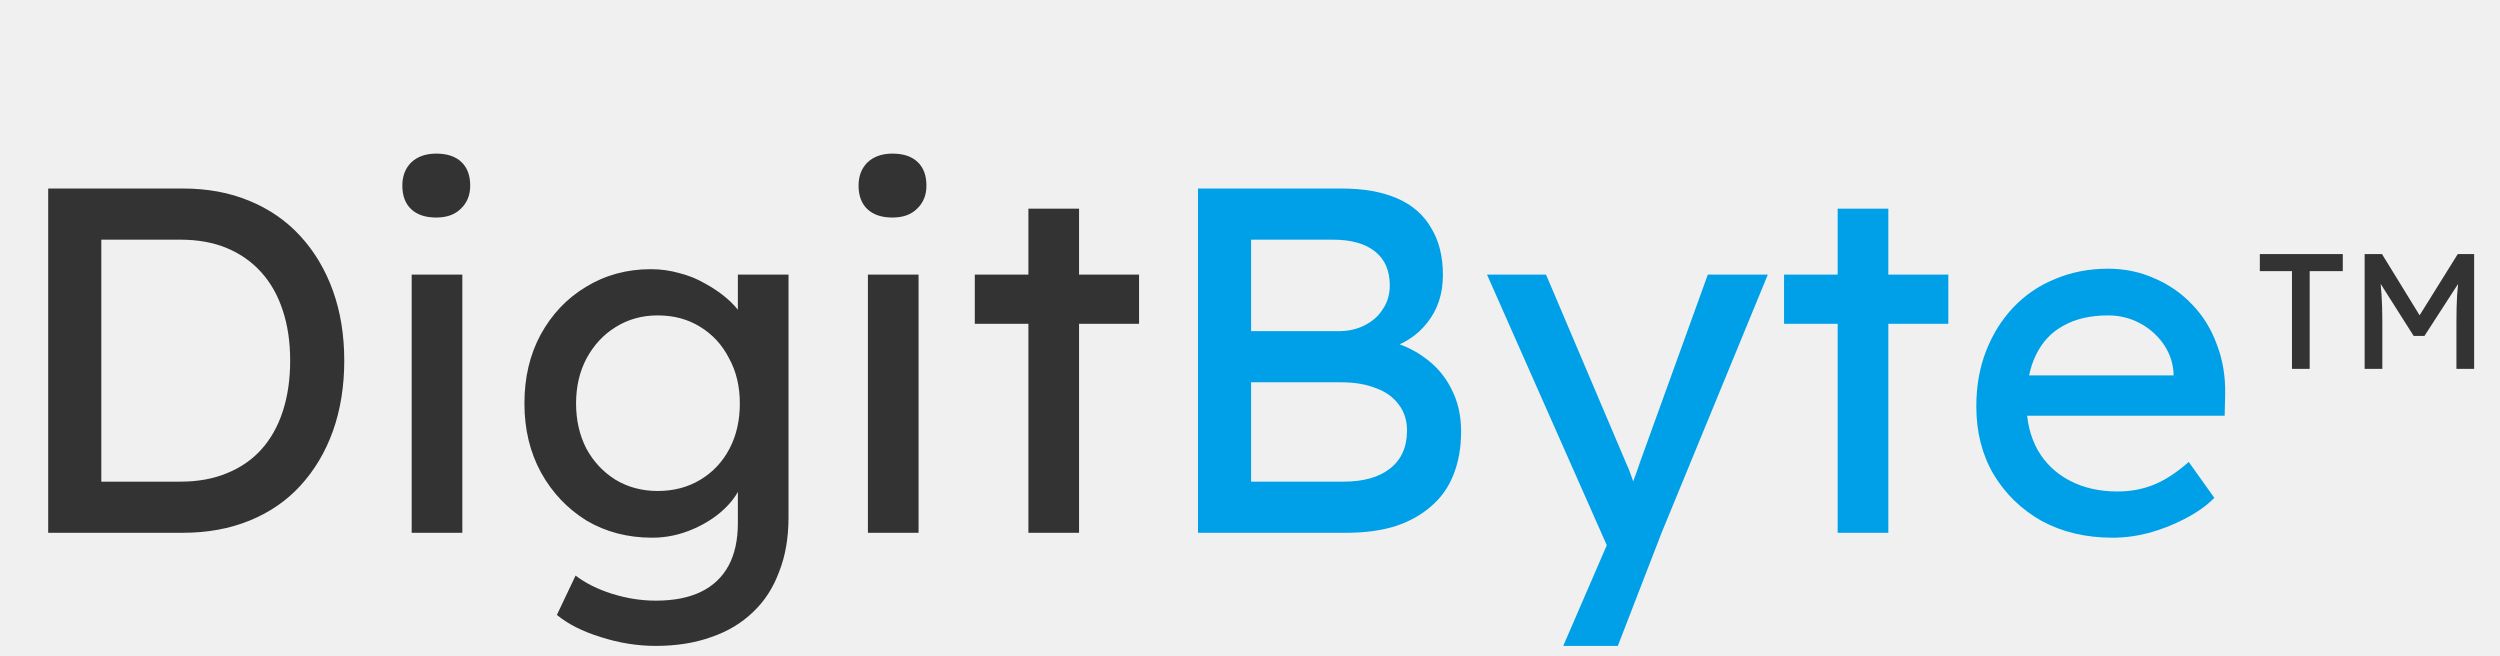
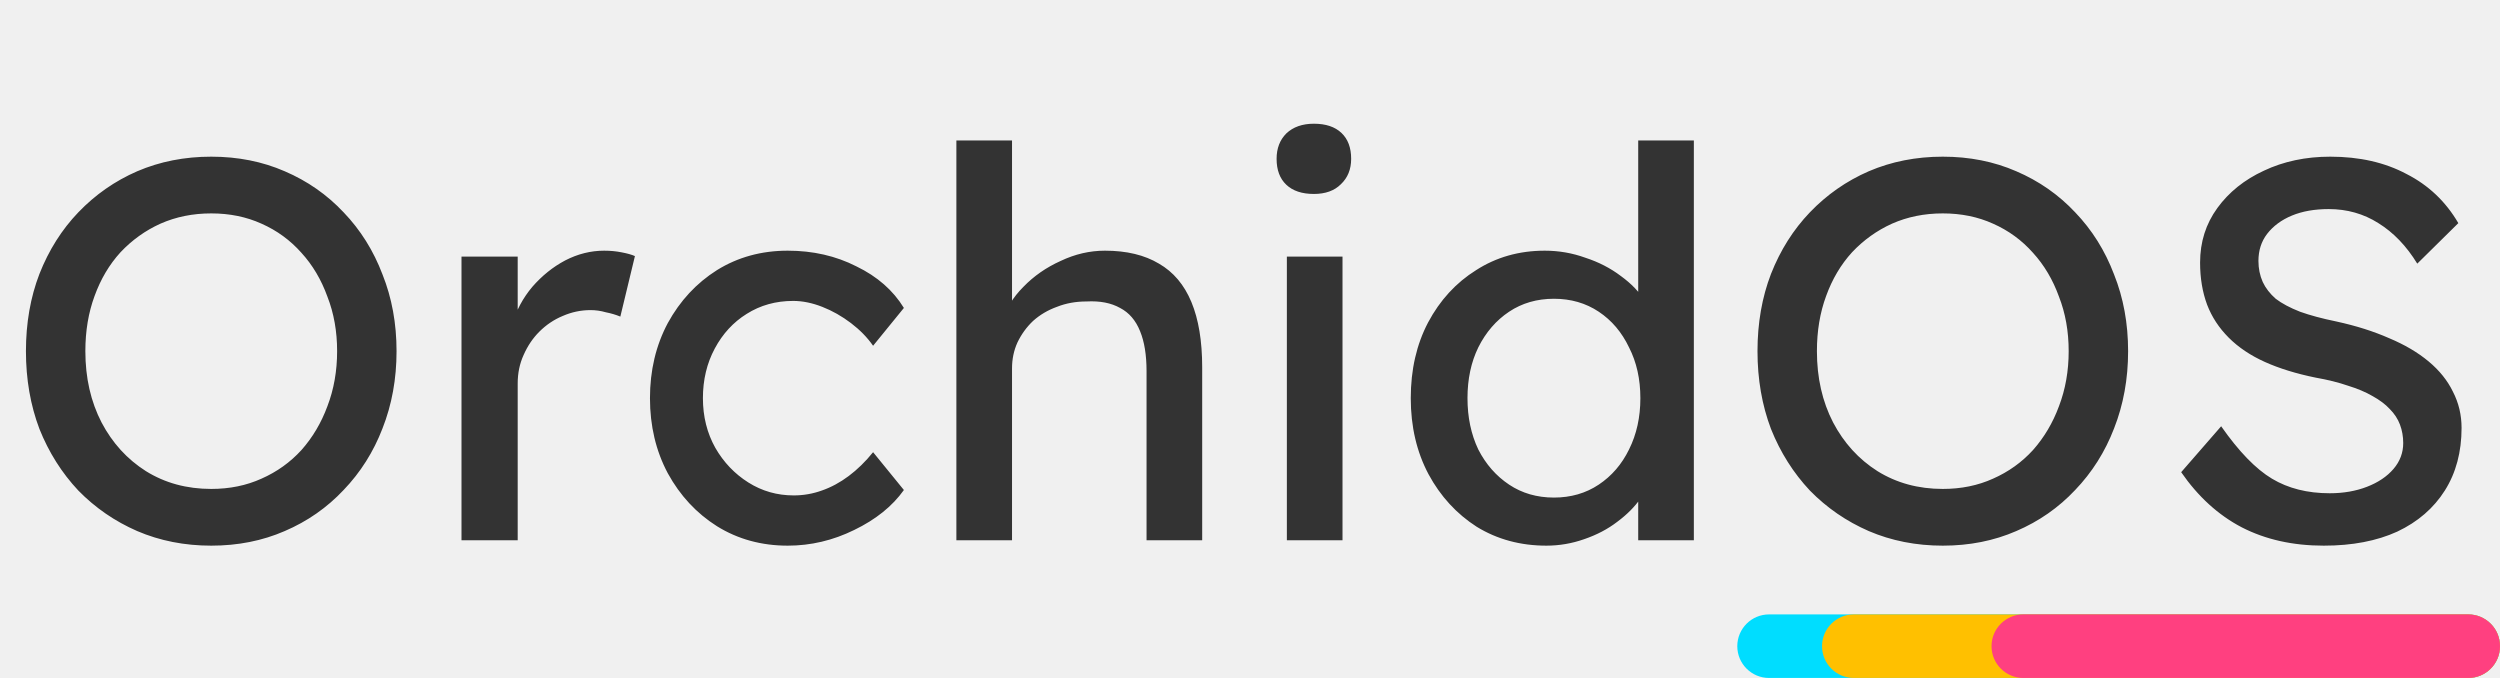
- <svg xmlns="http://www.w3.org/2000/svg" width="61" height="16" viewBox="0 0 61 16" fill="none">
-   <g clip-path="url(#clip0_30_7)">
-     <path d="M1.176 13V4.6H4.464C5.064 4.6 5.604 4.7 6.084 4.9C6.572 5.1 6.988 5.388 7.332 5.764C7.676 6.14 7.94 6.584 8.124 7.096C8.308 7.608 8.4 8.176 8.4 8.8C8.4 9.424 8.308 9.996 8.124 10.516C7.94 11.028 7.676 11.472 7.332 11.848C6.996 12.216 6.584 12.5 6.096 12.7C5.608 12.9 5.064 13 4.464 13H1.176ZM2.472 11.884L2.436 11.752H4.404C4.828 11.752 5.204 11.684 5.532 11.548C5.868 11.412 6.148 11.22 6.372 10.972C6.604 10.716 6.78 10.404 6.9 10.036C7.02 9.668 7.08 9.256 7.08 8.8C7.08 8.344 7.02 7.936 6.9 7.576C6.78 7.208 6.604 6.896 6.372 6.64C6.14 6.384 5.86 6.188 5.532 6.052C5.204 5.916 4.828 5.848 4.404 5.848H2.4L2.472 5.74V11.884ZM10.045 13V6.7H11.281V13H10.045ZM10.645 5.308C10.381 5.308 10.177 5.24 10.033 5.104C9.889 4.968 9.817 4.776 9.817 4.528C9.817 4.296 9.889 4.108 10.033 3.964C10.185 3.82 10.389 3.748 10.645 3.748C10.909 3.748 11.113 3.816 11.257 3.952C11.401 4.088 11.473 4.28 11.473 4.528C11.473 4.76 11.397 4.948 11.245 5.092C11.101 5.236 10.901 5.308 10.645 5.308ZM16 15.76C15.552 15.76 15.104 15.688 14.656 15.544C14.216 15.408 13.86 15.228 13.588 15.004L14.044 14.044C14.284 14.228 14.58 14.376 14.932 14.488C15.292 14.6 15.648 14.656 16 14.656C16.44 14.656 16.808 14.584 17.104 14.44C17.4 14.296 17.624 14.084 17.776 13.804C17.928 13.524 18.004 13.176 18.004 12.76V11.548L18.136 11.632C18.096 11.88 17.964 12.12 17.74 12.352C17.524 12.576 17.252 12.76 16.924 12.904C16.596 13.048 16.26 13.12 15.916 13.12C15.316 13.12 14.78 12.98 14.308 12.7C13.844 12.412 13.476 12.024 13.204 11.536C12.932 11.04 12.796 10.476 12.796 9.844C12.796 9.212 12.928 8.652 13.192 8.164C13.464 7.668 13.832 7.28 14.296 7C14.768 6.712 15.296 6.568 15.88 6.568C16.12 6.568 16.352 6.6 16.576 6.664C16.8 6.72 17.008 6.804 17.2 6.916C17.392 7.02 17.564 7.136 17.716 7.264C17.868 7.392 17.992 7.528 18.088 7.672C18.184 7.816 18.244 7.952 18.268 8.08L18.004 8.176V6.7H19.24V12.616C19.24 13.12 19.164 13.564 19.012 13.948C18.868 14.34 18.656 14.668 18.376 14.932C18.096 15.204 17.756 15.408 17.356 15.544C16.956 15.688 16.504 15.76 16 15.76ZM16.048 11.98C16.44 11.98 16.788 11.888 17.092 11.704C17.396 11.52 17.632 11.268 17.8 10.948C17.968 10.628 18.052 10.26 18.052 9.844C18.052 9.428 17.964 9.06 17.788 8.74C17.62 8.412 17.384 8.156 17.08 7.972C16.784 7.788 16.44 7.696 16.048 7.696C15.664 7.696 15.32 7.792 15.016 7.984C14.72 8.168 14.484 8.424 14.308 8.752C14.14 9.072 14.056 9.436 14.056 9.844C14.056 10.252 14.14 10.62 14.308 10.948C14.484 11.268 14.72 11.52 15.016 11.704C15.32 11.888 15.664 11.98 16.048 11.98ZM21.177 13V6.7H22.413V13H21.177ZM21.777 5.308C21.513 5.308 21.309 5.24 21.165 5.104C21.021 4.968 20.949 4.776 20.949 4.528C20.949 4.296 21.021 4.108 21.165 3.964C21.317 3.82 21.521 3.748 21.777 3.748C22.041 3.748 22.245 3.816 22.389 3.952C22.533 4.088 22.605 4.28 22.605 4.528C22.605 4.76 22.529 4.948 22.377 5.092C22.233 5.236 22.033 5.308 21.777 5.308ZM25.093 13V5.092H26.329V13H25.093ZM23.785 7.9V6.7H27.793V7.9H23.785Z" fill="#333333" />
-     <path d="M29.231 13V4.6H32.735C33.271 4.6 33.723 4.68 34.091 4.84C34.459 5 34.735 5.24 34.919 5.56C35.111 5.872 35.207 6.256 35.207 6.712C35.207 7.168 35.079 7.556 34.823 7.876C34.575 8.196 34.227 8.416 33.779 8.536V8.296C34.155 8.376 34.483 8.52 34.763 8.728C35.043 8.928 35.259 9.18 35.411 9.484C35.571 9.788 35.651 10.136 35.651 10.528C35.651 10.928 35.587 11.284 35.459 11.596C35.339 11.9 35.155 12.156 34.907 12.364C34.667 12.572 34.375 12.732 34.031 12.844C33.687 12.948 33.295 13 32.855 13H29.231ZM30.527 11.752H32.783C33.271 11.752 33.651 11.644 33.923 11.428C34.195 11.212 34.331 10.904 34.331 10.504C34.331 10.256 34.263 10.044 34.127 9.868C33.999 9.692 33.815 9.56 33.575 9.472C33.335 9.376 33.051 9.328 32.723 9.328H30.527V11.752ZM30.527 8.08H32.663C32.903 8.08 33.115 8.032 33.299 7.936C33.491 7.84 33.639 7.708 33.743 7.54C33.855 7.372 33.911 7.18 33.911 6.964C33.911 6.604 33.791 6.328 33.551 6.136C33.311 5.944 32.967 5.848 32.519 5.848H30.527V8.08ZM38.143 15.76L39.415 12.82L39.427 13.804L36.283 6.7H37.723L39.691 11.332C39.731 11.412 39.779 11.536 39.835 11.704C39.891 11.864 39.939 12.024 39.979 12.184L39.667 12.256C39.731 12.088 39.791 11.92 39.847 11.752C39.911 11.584 39.971 11.416 40.027 11.248L41.671 6.7H43.135L40.543 13L39.475 15.76H38.143ZM44.839 13V5.092H46.075V13H44.839ZM43.531 7.9V6.7H47.539V7.9H43.531ZM51.546 13.12C50.898 13.12 50.322 12.984 49.818 12.712C49.322 12.432 48.93 12.052 48.642 11.572C48.362 11.092 48.222 10.54 48.222 9.916C48.222 9.42 48.302 8.968 48.462 8.56C48.622 8.152 48.842 7.8 49.122 7.504C49.41 7.2 49.75 6.968 50.142 6.808C50.542 6.64 50.974 6.556 51.438 6.556C51.846 6.556 52.226 6.636 52.578 6.796C52.93 6.948 53.234 7.16 53.49 7.432C53.754 7.704 53.954 8.028 54.09 8.404C54.234 8.772 54.302 9.176 54.294 9.616L54.282 10.144H49.134L48.858 9.16H53.214L53.034 9.364V9.076C53.01 8.812 52.922 8.576 52.77 8.368C52.618 8.16 52.426 7.996 52.194 7.876C51.962 7.756 51.71 7.696 51.438 7.696C51.006 7.696 50.642 7.78 50.346 7.948C50.05 8.108 49.826 8.348 49.674 8.668C49.522 8.98 49.446 9.368 49.446 9.832C49.446 10.272 49.538 10.656 49.722 10.984C49.906 11.304 50.166 11.552 50.502 11.728C50.838 11.904 51.226 11.992 51.666 11.992C51.978 11.992 52.266 11.94 52.53 11.836C52.802 11.732 53.094 11.544 53.406 11.272L54.03 12.148C53.838 12.34 53.602 12.508 53.322 12.652C53.05 12.796 52.758 12.912 52.446 13C52.142 13.08 51.842 13.12 51.546 13.12Z" fill="#00A0E8" />
-     <path d="M55.924 9V6.616H55.14V6.2H57.164V6.616H56.356V9H55.924ZM57.697 9V6.2H58.121L59.141 7.86L58.937 7.856L59.969 6.2H60.369V9H59.937V7.852C59.937 7.612 59.942 7.396 59.953 7.204C59.966 7.012 59.987 6.821 60.017 6.632L60.073 6.78L59.157 8.196H58.893L58.005 6.796L58.049 6.632C58.078 6.811 58.098 6.995 58.109 7.184C58.122 7.371 58.129 7.593 58.129 7.852V9H57.697Z" fill="#333333" />
+ <svg xmlns="http://www.w3.org/2000/svg" width="236" height="64" viewBox="0 0 236 64" fill="none">
+   <g clip-path="url(#clip0_103_3)">
+     <path d="M19.941 51.51C17.425 51.51 15.096 51.051 12.954 50.133C10.846 49.215 8.993 47.94 7.395 46.308C5.831 44.642 4.607 42.704 3.723 40.494C2.873 38.25 2.448 35.802 2.448 33.15C2.448 30.498 2.873 28.067 3.723 25.857C4.607 23.613 5.831 21.675 7.395 20.043C8.993 18.377 10.846 17.085 12.954 16.167C15.096 15.249 17.425 14.79 19.941 14.79C22.457 14.79 24.769 15.249 26.877 16.167C29.019 17.085 30.872 18.377 32.436 20.043C34.034 21.709 35.258 23.664 36.108 25.908C36.992 28.118 37.434 30.532 37.434 33.15C37.434 35.768 36.992 38.199 36.108 40.443C35.258 42.653 34.034 44.591 32.436 46.257C30.872 47.923 29.019 49.215 26.877 50.133C24.769 51.051 22.457 51.51 19.941 51.51ZM19.941 46.155C21.675 46.155 23.256 45.832 24.684 45.186C26.146 44.54 27.404 43.639 28.458 42.483C29.512 41.293 30.328 39.916 30.906 38.352C31.518 36.754 31.824 35.02 31.824 33.15C31.824 31.28 31.518 29.563 30.906 27.999C30.328 26.401 29.512 25.024 28.458 23.868C27.404 22.678 26.146 21.76 24.684 21.114C23.256 20.468 21.675 20.145 19.941 20.145C18.207 20.145 16.609 20.468 15.147 21.114C13.719 21.76 12.461 22.661 11.373 23.817C10.319 24.973 9.503 26.35 8.925 27.948C8.347 29.512 8.058 31.246 8.058 33.15C8.058 35.666 8.568 37.91 9.588 39.882C10.608 41.82 12.002 43.35 13.77 44.472C15.572 45.594 17.629 46.155 19.941 46.155ZM43.566 51V24.225H48.87V32.64L48.36 30.6C48.734 29.308 49.363 28.135 50.247 27.081C51.165 26.027 52.202 25.194 53.358 24.582C54.548 23.97 55.772 23.664 57.03 23.664C57.608 23.664 58.152 23.715 58.662 23.817C59.206 23.919 59.631 24.038 59.937 24.174L58.56 29.886C58.152 29.716 57.693 29.58 57.183 29.478C56.707 29.342 56.231 29.274 55.755 29.274C54.837 29.274 53.953 29.461 53.103 29.835C52.287 30.175 51.556 30.668 50.91 31.314C50.298 31.926 49.805 32.657 49.431 33.507C49.057 34.323 48.87 35.224 48.87 36.21V51H43.566ZM74.362 51.51C71.88 51.51 69.653 50.898 67.681 49.674C65.743 48.45 64.196 46.784 63.04 44.676C61.918 42.568 61.357 40.205 61.357 37.587C61.357 34.969 61.918 32.606 63.04 30.498C64.196 28.39 65.743 26.724 67.681 25.5C69.653 24.276 71.88 23.664 74.362 23.664C76.742 23.664 78.901 24.157 80.839 25.143C82.811 26.095 84.307 27.404 85.327 29.07L82.42 32.64C81.876 31.858 81.179 31.144 80.329 30.498C79.479 29.852 78.578 29.342 77.626 28.968C76.674 28.594 75.756 28.407 74.872 28.407C73.24 28.407 71.778 28.815 70.486 29.631C69.228 30.413 68.225 31.501 67.477 32.895C66.729 34.289 66.355 35.853 66.355 37.587C66.355 39.321 66.746 40.885 67.528 42.279C68.31 43.639 69.347 44.727 70.639 45.543C71.931 46.359 73.359 46.767 74.923 46.767C75.841 46.767 76.725 46.614 77.575 46.308C78.459 46.002 79.309 45.543 80.125 44.931C80.941 44.319 81.706 43.571 82.42 42.687L85.327 46.257C84.239 47.787 82.675 49.045 80.635 50.031C78.629 51.017 76.538 51.51 74.362 51.51ZM90.282 51V13.26H95.535V29.733L94.617 30.345C94.957 29.155 95.62 28.067 96.606 27.081C97.592 26.061 98.765 25.245 100.125 24.633C101.485 23.987 102.879 23.664 104.307 23.664C106.347 23.664 108.047 24.072 109.407 24.888C110.767 25.67 111.787 26.877 112.467 28.509C113.147 30.141 113.487 32.198 113.487 34.68V51H108.234V35.037C108.234 33.507 108.03 32.249 107.622 31.263C107.214 30.243 106.585 29.512 105.735 29.07C104.885 28.594 103.831 28.39 102.573 28.458C101.553 28.458 100.618 28.628 99.768 28.968C98.918 29.274 98.17 29.716 97.524 30.294C96.912 30.872 96.419 31.552 96.045 32.334C95.705 33.082 95.535 33.898 95.535 34.782V51H92.934C92.492 51 92.05 51 91.608 51C91.166 51 90.724 51 90.282 51ZM121.48 51V24.225H126.733V51H121.48ZM124.03 18.309C122.908 18.309 122.041 18.02 121.429 17.442C120.817 16.864 120.511 16.048 120.511 14.994C120.511 14.008 120.817 13.209 121.429 12.597C122.075 11.985 122.942 11.679 124.03 11.679C125.152 11.679 126.019 11.968 126.631 12.546C127.243 13.124 127.549 13.94 127.549 14.994C127.549 15.98 127.226 16.779 126.58 17.391C125.968 18.003 125.118 18.309 124.03 18.309ZM145.977 51.51C143.529 51.51 141.336 50.915 139.398 49.725C137.494 48.501 135.981 46.852 134.859 44.778C133.737 42.67 133.176 40.273 133.176 37.587C133.176 34.901 133.72 32.521 134.808 30.447C135.93 28.339 137.443 26.69 139.347 25.5C141.251 24.276 143.41 23.664 145.824 23.664C147.15 23.664 148.425 23.885 149.649 24.327C150.907 24.735 152.029 25.313 153.015 26.061C154.001 26.775 154.766 27.574 155.31 28.458C155.888 29.308 156.177 30.175 156.177 31.059L154.647 31.161V13.26H159.9V51H154.647V44.625H155.667C155.667 45.441 155.395 46.257 154.851 47.073C154.307 47.855 153.576 48.586 152.658 49.266C151.774 49.946 150.737 50.49 149.547 50.898C148.391 51.306 147.201 51.51 145.977 51.51ZM146.691 46.971C148.289 46.971 149.7 46.563 150.924 45.747C152.148 44.931 153.1 43.826 153.78 42.432C154.494 41.004 154.851 39.389 154.851 37.587C154.851 35.785 154.494 34.187 153.78 32.793C153.1 31.365 152.148 30.243 150.924 29.427C149.7 28.611 148.289 28.203 146.691 28.203C145.093 28.203 143.682 28.611 142.458 29.427C141.234 30.243 140.265 31.365 139.551 32.793C138.871 34.187 138.531 35.785 138.531 37.587C138.531 39.389 138.871 41.004 139.551 42.432C140.265 43.826 141.234 44.931 142.458 45.747C143.682 46.563 145.093 46.971 146.691 46.971ZM183.4 51.51C180.884 51.51 178.555 51.051 176.413 50.133C174.305 49.215 172.452 47.94 170.854 46.308C169.29 44.642 168.066 42.704 167.182 40.494C166.332 38.25 165.907 35.802 165.907 33.15C165.907 30.498 166.332 28.067 167.182 25.857C168.066 23.613 169.29 21.675 170.854 20.043C172.452 18.377 174.305 17.085 176.413 16.167C178.555 15.249 180.884 14.79 183.4 14.79C185.916 14.79 188.228 15.249 190.336 16.167C192.478 17.085 194.331 18.377 195.895 20.043C197.493 21.709 198.717 23.664 199.567 25.908C200.451 28.118 200.893 30.532 200.893 33.15C200.893 35.768 200.451 38.199 199.567 40.443C198.717 42.653 197.493 44.591 195.895 46.257C194.331 47.923 192.478 49.215 190.336 50.133C188.228 51.051 185.916 51.51 183.4 51.51ZM183.4 46.155C185.134 46.155 186.715 45.832 188.143 45.186C189.605 44.54 190.863 43.639 191.917 42.483C192.971 41.293 193.787 39.916 194.365 38.352C194.977 36.754 195.283 35.02 195.283 33.15C195.283 31.28 194.977 29.563 194.365 27.999C193.787 26.401 192.971 25.024 191.917 23.868C190.863 22.678 189.605 21.76 188.143 21.114C186.715 20.468 185.134 20.145 183.4 20.145C181.666 20.145 180.068 20.468 178.606 21.114C177.178 21.76 175.92 22.661 174.832 23.817C173.778 24.973 172.962 26.35 172.384 27.948C171.806 29.512 171.517 31.246 171.517 33.15C171.517 35.666 172.027 37.91 173.047 39.882C174.067 41.82 175.461 43.35 177.229 44.472C179.031 45.594 181.088 46.155 183.4 46.155ZM219.367 51.51C216.443 51.51 213.859 50.932 211.615 49.776C209.405 48.62 207.501 46.886 205.903 44.574L209.677 40.239C211.343 42.619 212.941 44.268 214.471 45.186C216.001 46.104 217.82 46.563 219.928 46.563C221.22 46.563 222.393 46.359 223.447 45.951C224.501 45.543 225.334 44.982 225.946 44.268C226.558 43.554 226.864 42.738 226.864 41.82C226.864 41.208 226.762 40.63 226.558 40.086C226.354 39.542 226.031 39.049 225.589 38.607C225.181 38.165 224.637 37.757 223.957 37.383C223.311 37.009 222.546 36.686 221.662 36.414C220.778 36.108 219.758 35.853 218.602 35.649C216.766 35.275 215.168 34.782 213.808 34.17C212.448 33.558 211.309 32.793 210.391 31.875C209.473 30.957 208.793 29.92 208.351 28.764C207.909 27.574 207.688 26.248 207.688 24.786C207.688 22.848 208.232 21.131 209.32 19.635C210.408 18.139 211.87 16.966 213.706 16.116C215.576 15.232 217.667 14.79 219.979 14.79C222.733 14.79 225.13 15.334 227.17 16.422C229.244 17.476 230.876 19.023 232.066 21.063L228.19 24.888C227.17 23.222 225.946 21.947 224.518 21.063C223.124 20.179 221.56 19.737 219.826 19.737C218.5 19.737 217.344 19.941 216.358 20.349C215.372 20.757 214.59 21.335 214.012 22.083C213.468 22.797 213.196 23.647 213.196 24.633C213.196 25.347 213.332 26.01 213.604 26.622C213.876 27.2 214.284 27.727 214.828 28.203C215.406 28.645 216.171 29.053 217.123 29.427C218.075 29.767 219.214 30.073 220.54 30.345C222.41 30.753 224.076 31.28 225.538 31.926C227 32.538 228.241 33.269 229.261 34.119C230.281 34.969 231.046 35.921 231.556 36.975C232.1 38.029 232.372 39.168 232.372 40.392C232.372 42.67 231.845 44.642 230.791 46.308C229.737 47.974 228.241 49.266 226.303 50.184C224.365 51.068 222.053 51.51 219.367 51.51Z" fill="#333333" />
+     <rect x="164" y="58" width="72" height="6" rx="3" fill="#00DDFF" />
+     <rect x="172" y="58" width="64" height="6" rx="3" fill="#FFC000" />
+     <rect x="188" y="58" width="48" height="6" rx="3" fill="#FF4080" />
  </g>
  <defs>
-     <clipPath id="clip0_30_7">
-       <rect width="61" height="16" fill="white" />
+     <clipPath id="clip0_103_3">
+       <rect width="236" height="64" rx="2" fill="white" />
    </clipPath>
  </defs>
</svg>
